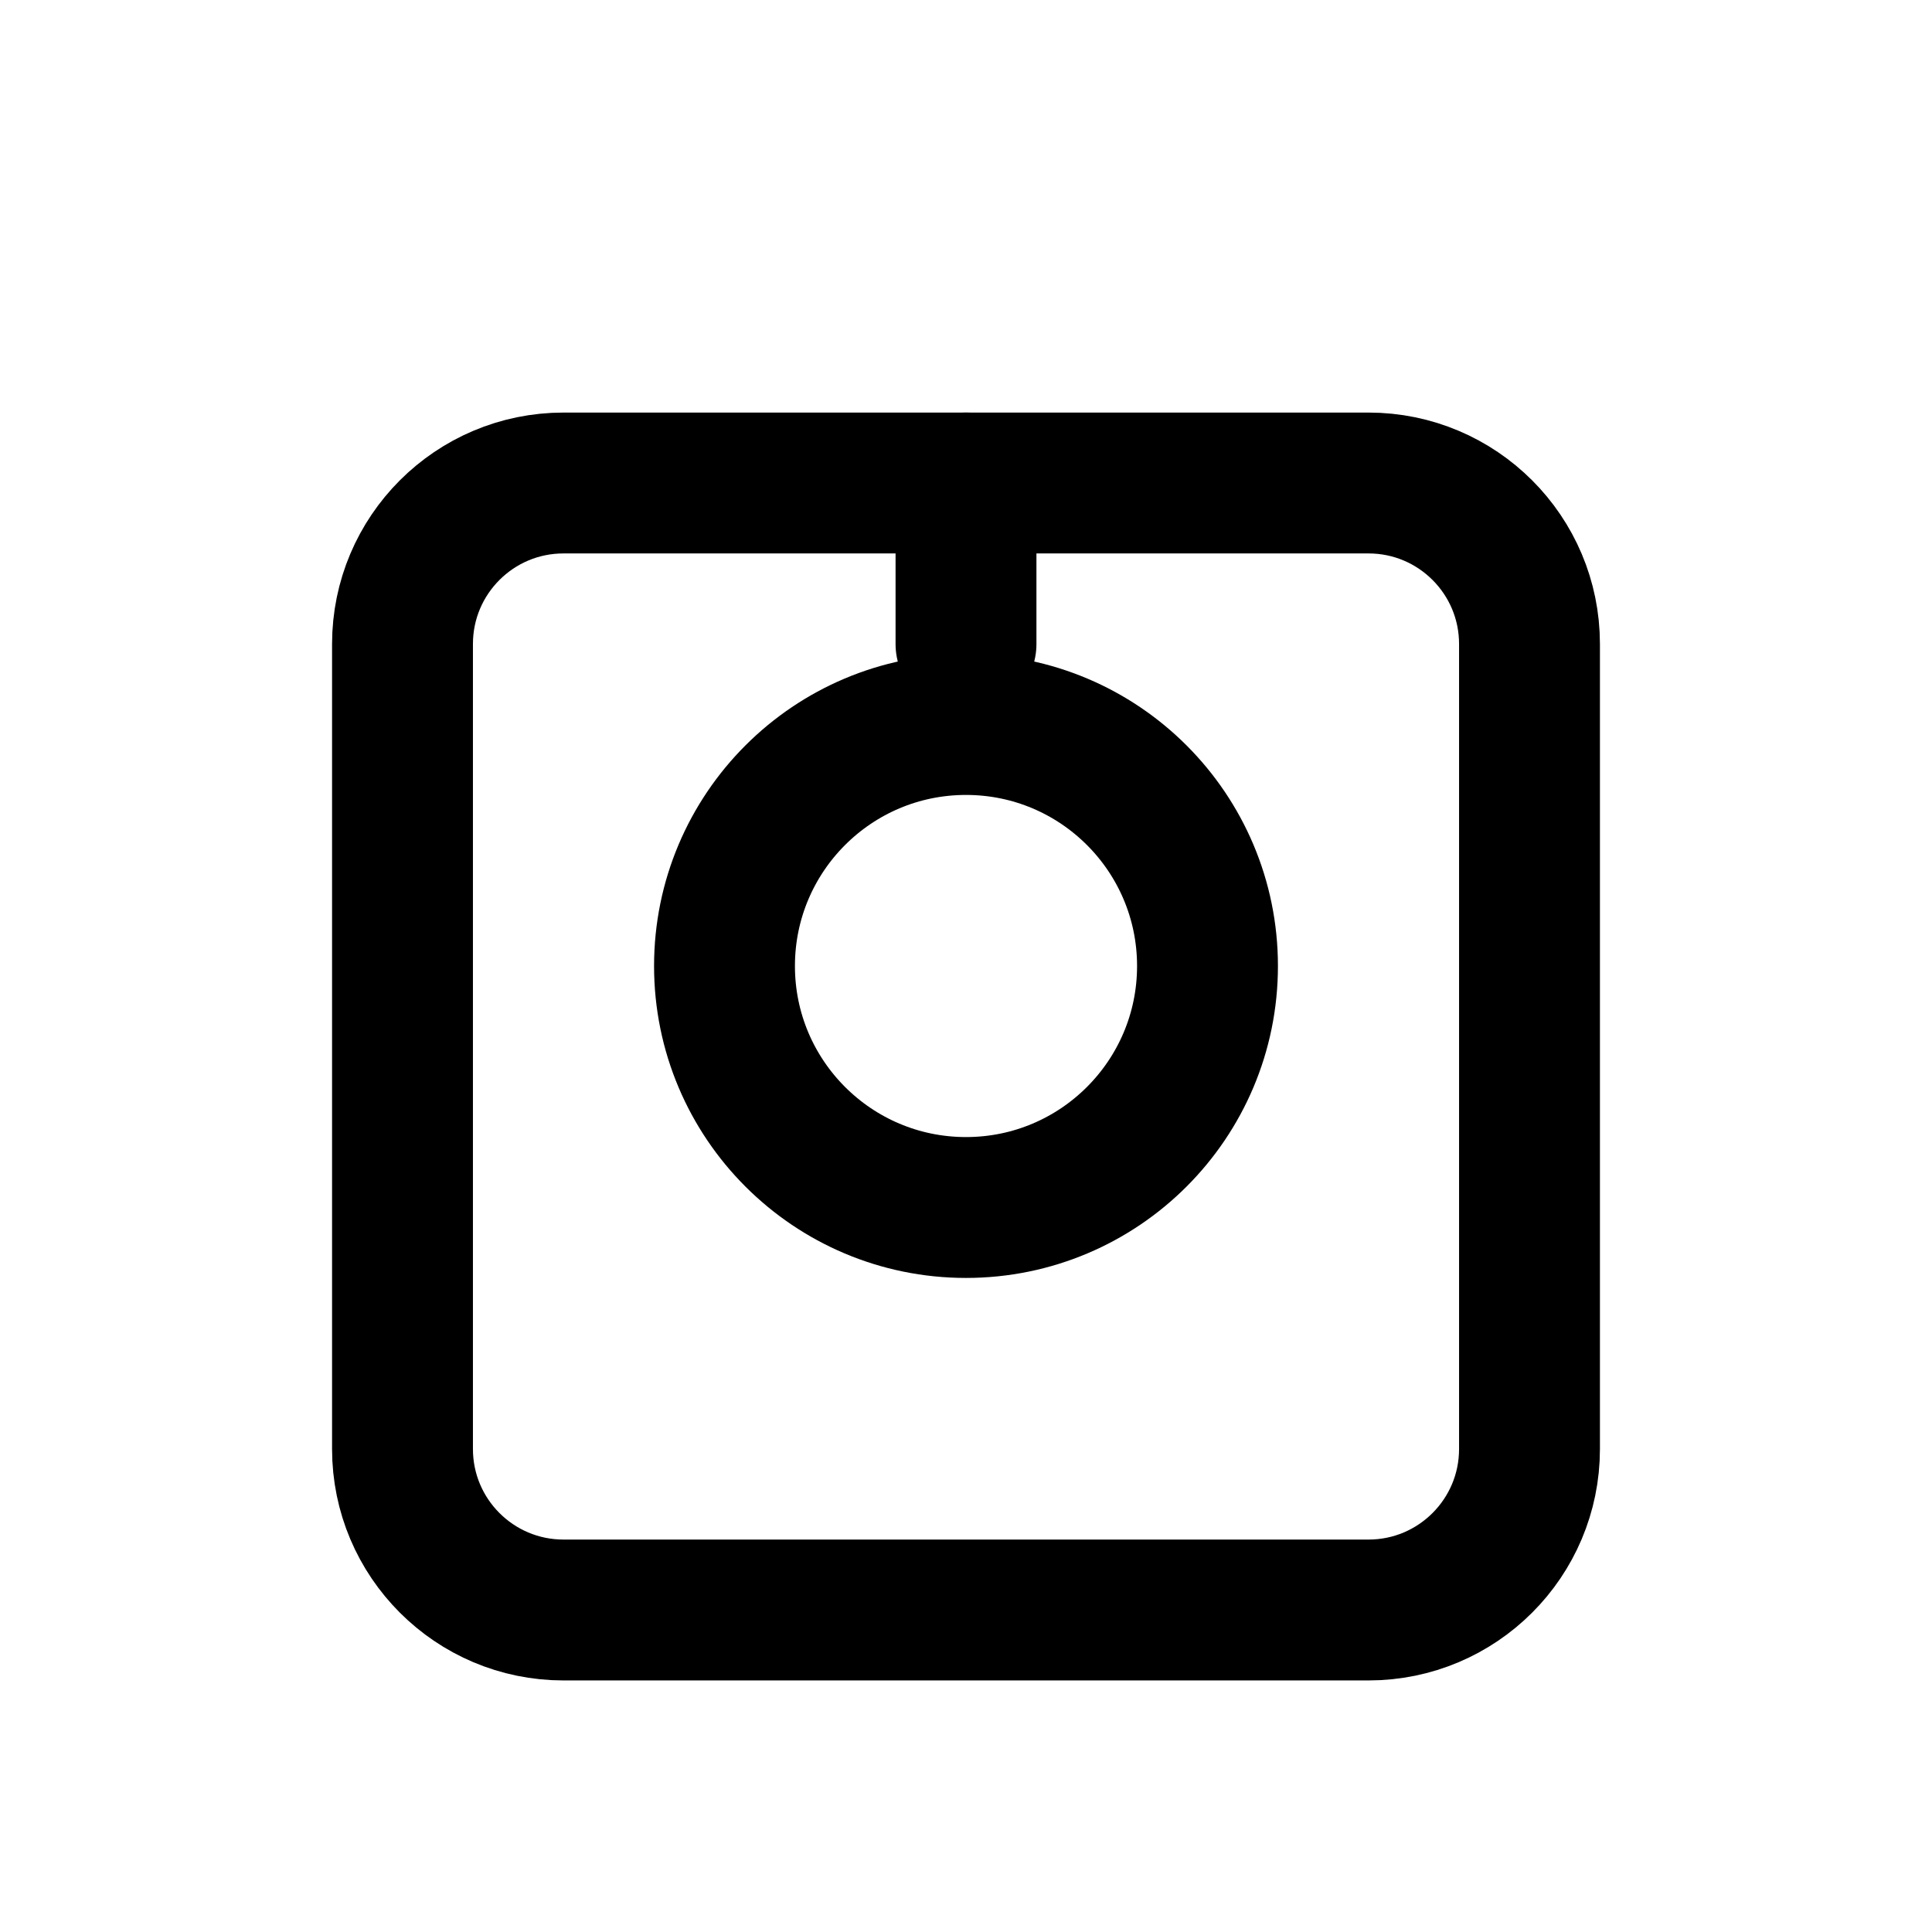
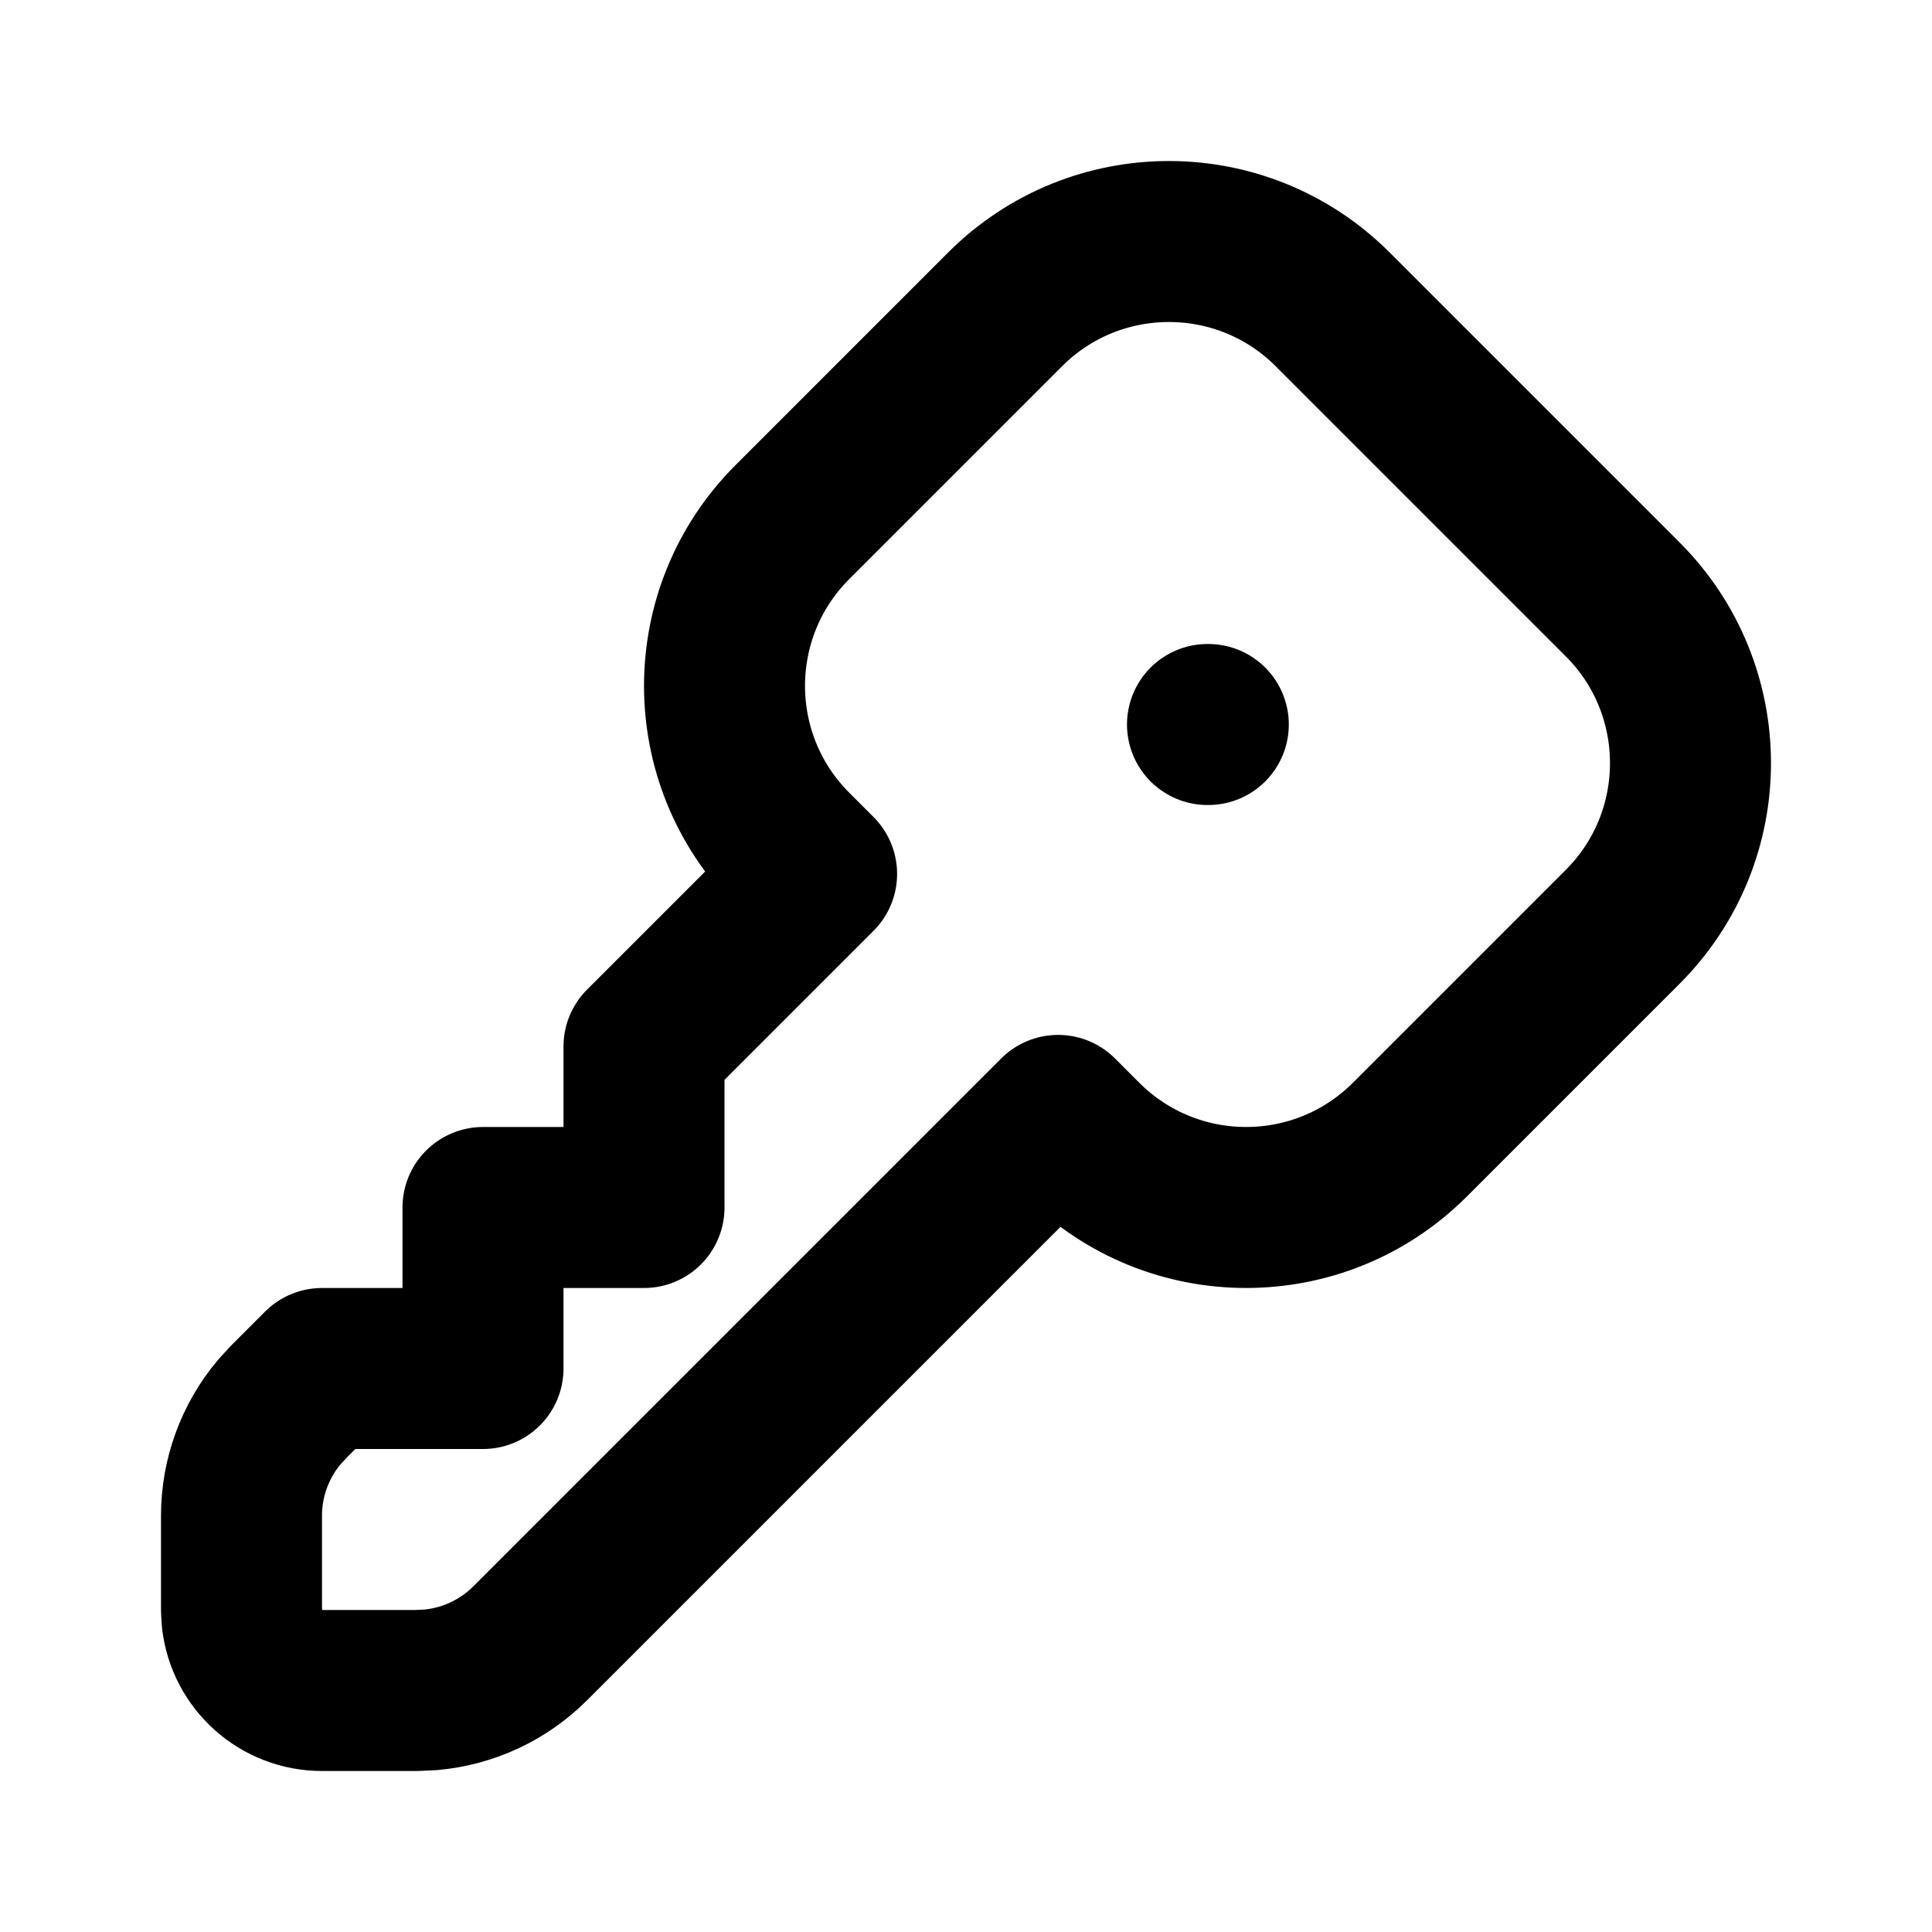
- <svg xmlns="http://www.w3.org/2000/svg" viewBox="0 0 24 24" width="24" height="24" fill="none">
-   <rect x="5" y="6" width="14" height="14" rx="2" stroke="currentColor" stroke-width="1.75" stroke-linecap="round" stroke-linejoin="round" />
-   <circle cx="12" cy="12" r="3" stroke="currentColor" stroke-width="1.75" stroke-linecap="round" stroke-linejoin="round" />
-   <path d="M12 8v-2" stroke="currentColor" stroke-width="1.75" stroke-linecap="round" stroke-linejoin="round" />
+ <svg xmlns="http://www.w3.org/2000/svg" width="24" height="24" viewBox="0 0 24 24" fill="none" stroke="currentColor" stroke-width="2" stroke-linecap="round" stroke-linejoin="round" class="icon icon-tabler icons-tabler-outline icon-tabler-key">
+   <path stroke="none" d="M0 0h24v24H0z" fill="none" />
+   <path d="M16.555 3.843l3.602 3.602a2.877 2.877 0 0 1 0 4.069l-2.643 2.643a2.877 2.877 0 0 1 -4.069 0l-.301 -.301l-6.558 6.558a2 2 0 0 1 -1.239 .578l-.175 .008h-1.172a1 1 0 0 1 -.993 -.883l-.007 -.117v-1.172a2 2 0 0 1 .467 -1.284l.119 -.13l.414 -.414h2v-2h2v-2l2.144 -2.144l-.301 -.301a2.877 2.877 0 0 1 0 -4.069l2.643 -2.643a2.877 2.877 0 0 1 4.069 0" />
+   <path d="M15 9h.01" />
</svg>
